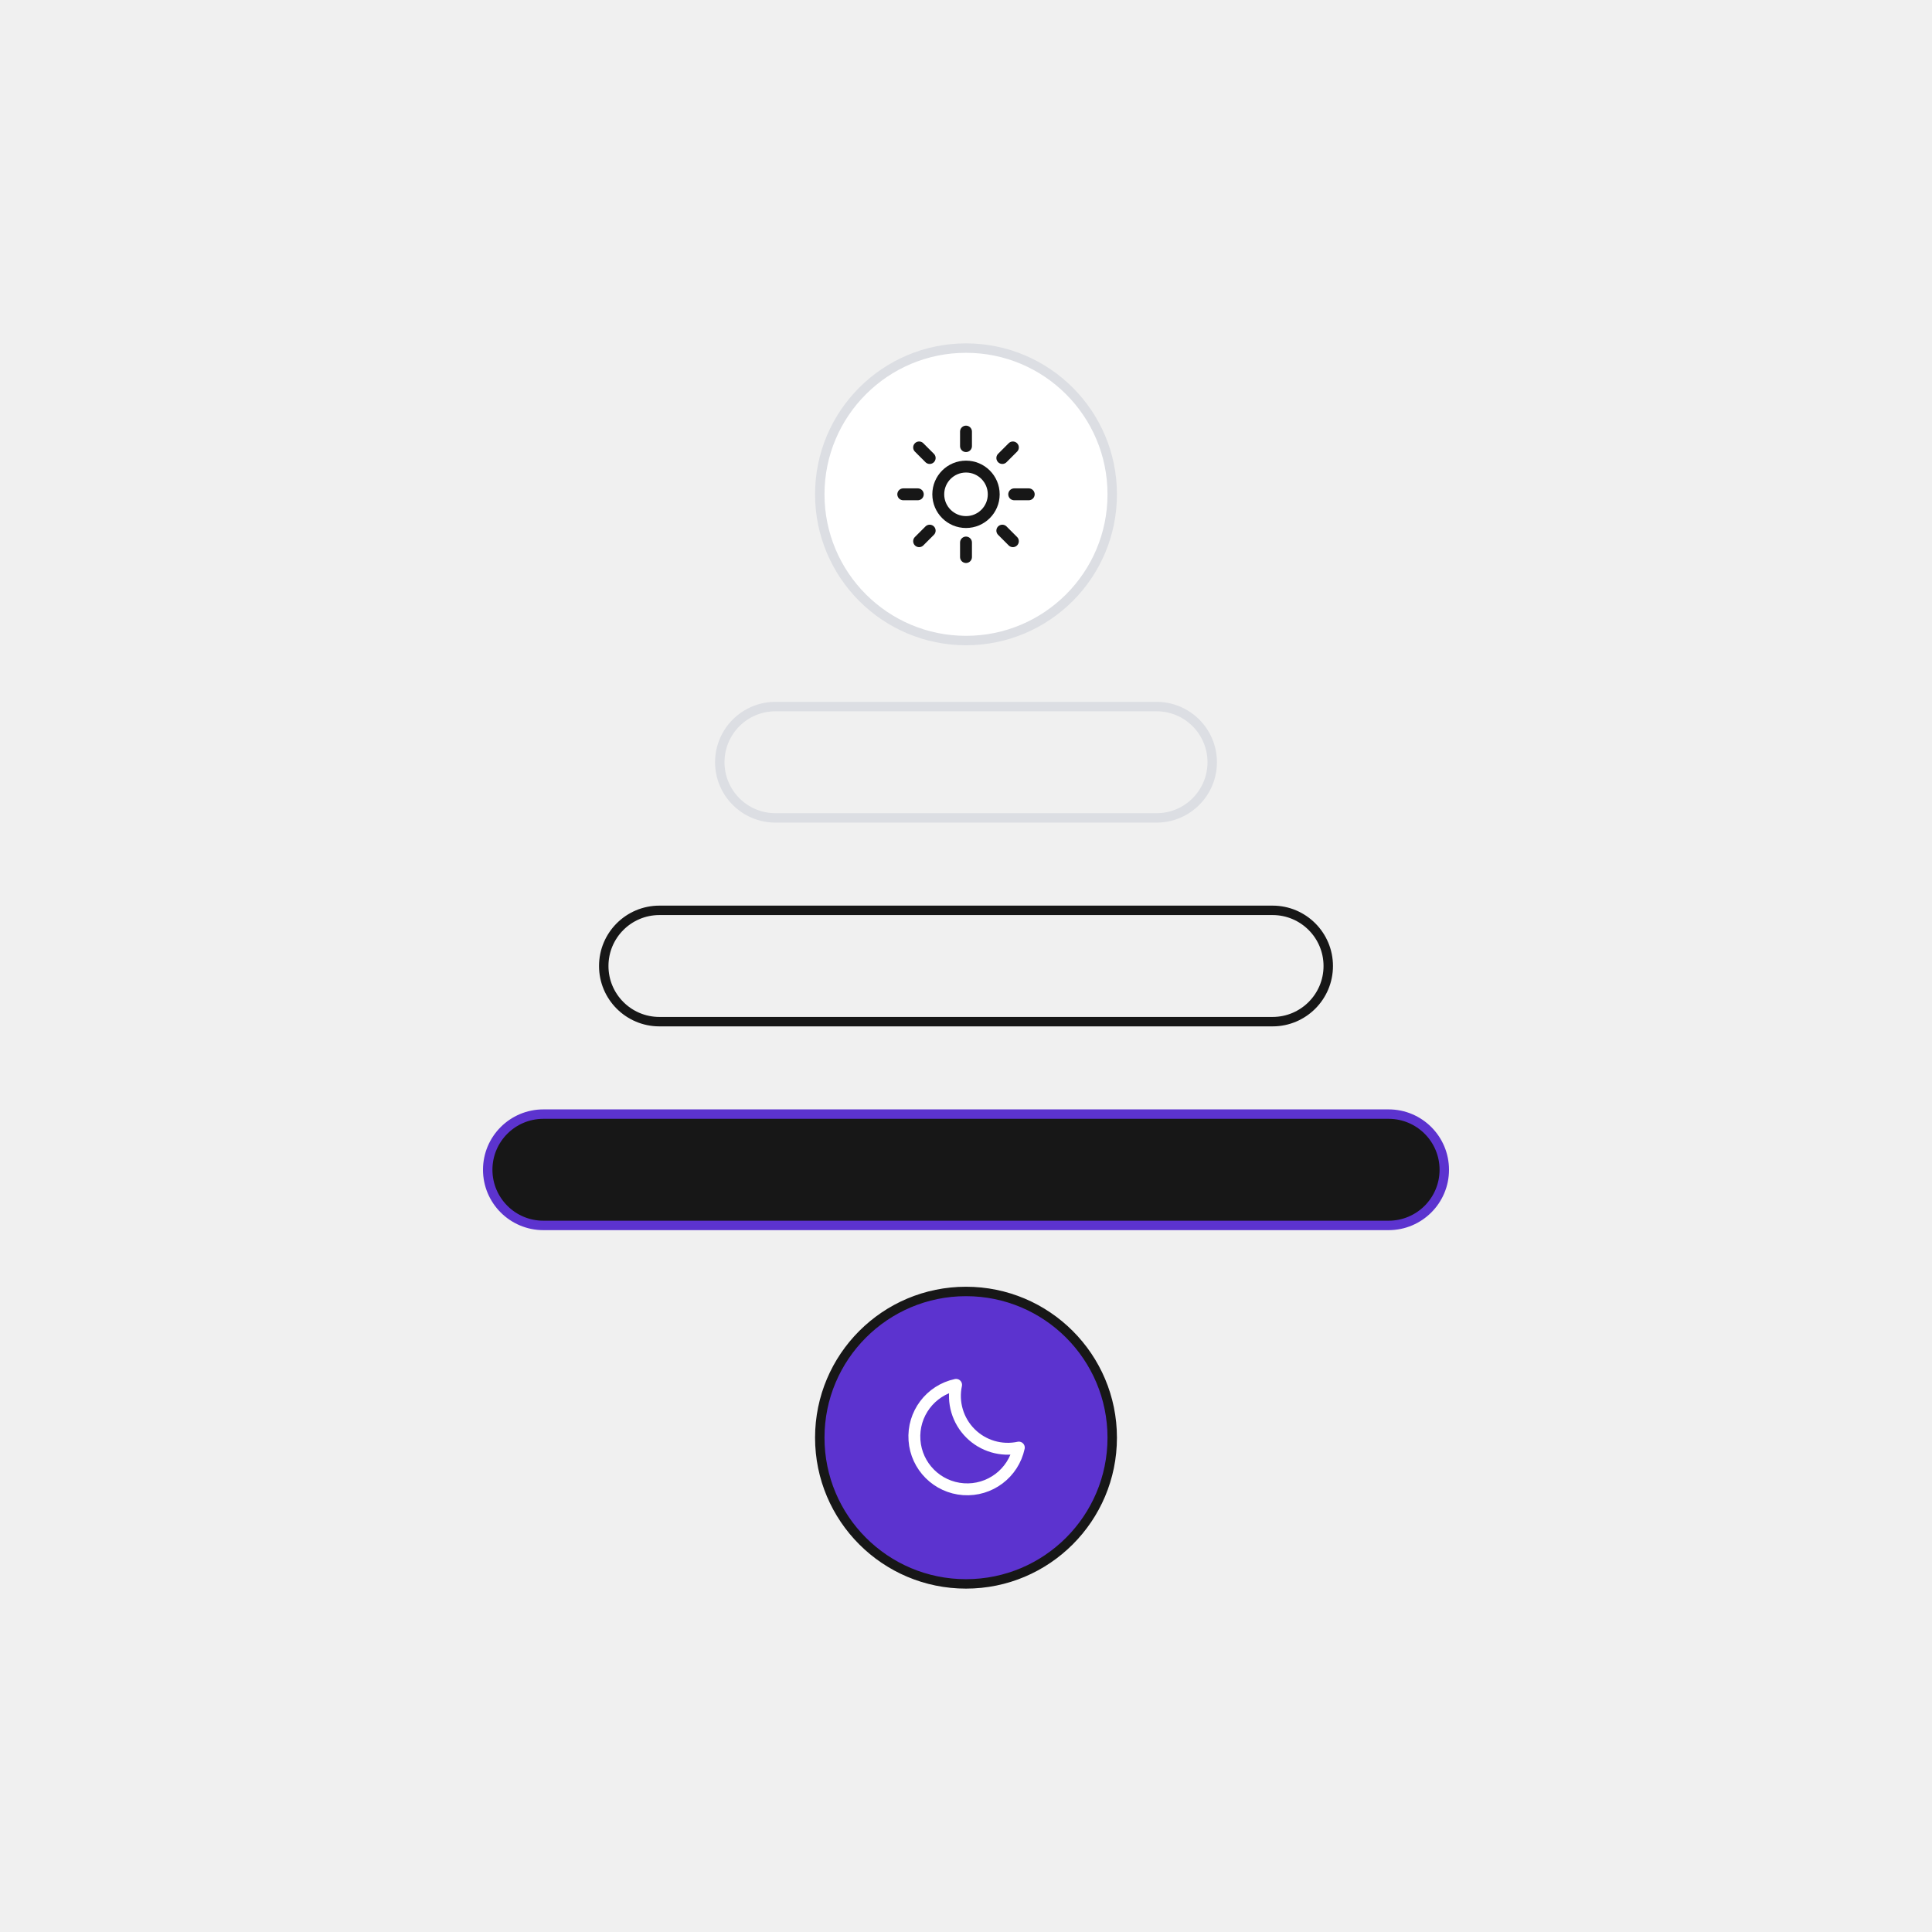
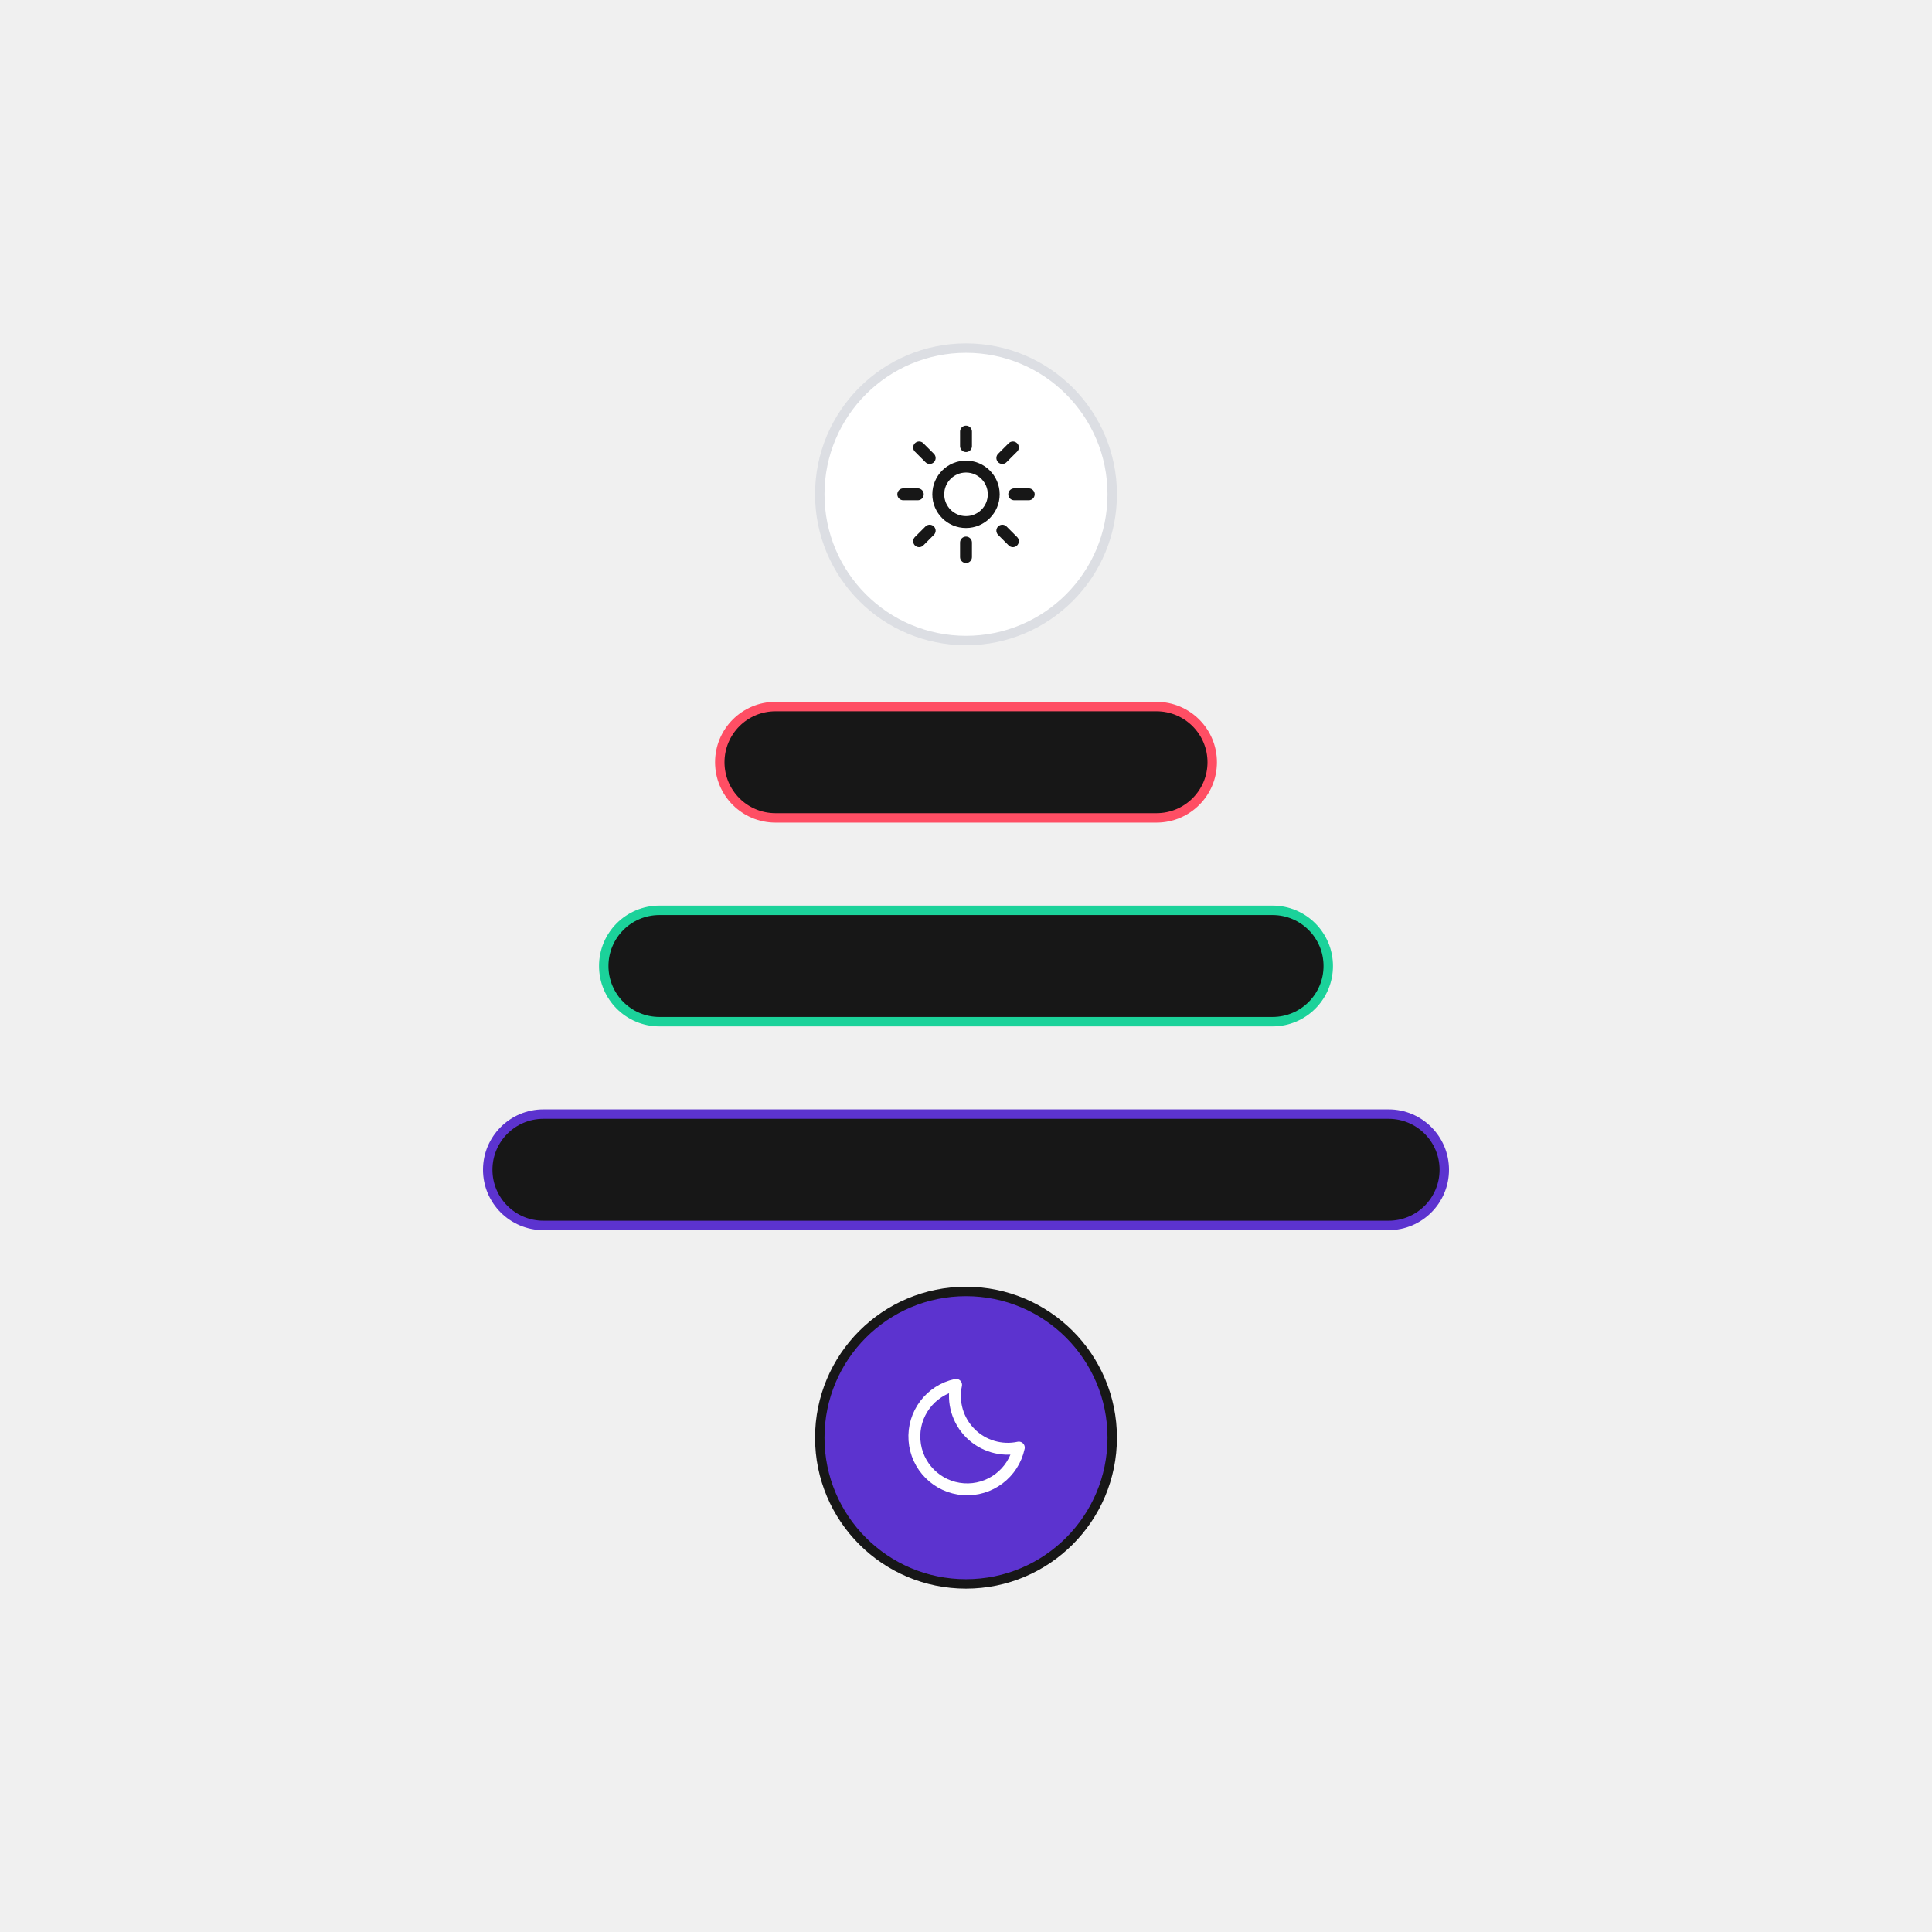
<svg xmlns="http://www.w3.org/2000/svg" width="1024" height="1024" viewBox="0 0 1024 1024" role="img" aria-label="Dievas">
  <g id="dievas-mark">
    <circle cx="512" cy="262" r="77.5" fill="#FFFFFF" stroke="#DCDEE3" stroke-width="5" />
    <g transform="translate(470 220) scale(3.5)" fill="none" stroke="#171717" stroke-width="1.8" stroke-linecap="round" stroke-linejoin="round">
      <circle cx="12" cy="12" r="4.2" />
      <path d="M12 2.5v2.2M12 19.3v2.2M4.9 4.9l1.6 1.6M17.5 17.5l1.6 1.6M2.5 12h2.2M19.3 12h2.2M4.9 19.1l1.6-1.6M17.5 6.5l1.6-1.6" />
    </g>
    <g stroke-width="5">
-       <rect x="381.5" y="374.5" width="261" height="59" rx="29.5" fill="none" stroke="#DCDEE3" />
-       <rect x="320" y="482.5" width="384" height="59" rx="29.5" fill="none" stroke="#171717" />
+       <rect x="381.5" y="374.5" width="261" height="59" rx="29.5" fill="#171717" stroke="#FF4E64" />
+       <rect x="320" y="482.5" width="384" height="59" rx="29.5" fill="#171717" stroke="#1BD29A" />
      <rect x="258.5" y="590.5" width="507" height="59" rx="29.5" fill="#171717" stroke="#5C33CF" />
    </g>
    <circle cx="512" cy="762" r="77.5" fill="#5C33CF" stroke="#171717" stroke-width="5" />
    <g transform="translate(470 720) scale(3.5)" fill="none" stroke="#FFFFFF" stroke-width="1.8" stroke-linecap="round" stroke-linejoin="round">
      <path d="M20 13.5A8 8 0 0 1 10.5 4 8 8 0 1 0 20 13.5Z" />
    </g>
  </g>
</svg>
